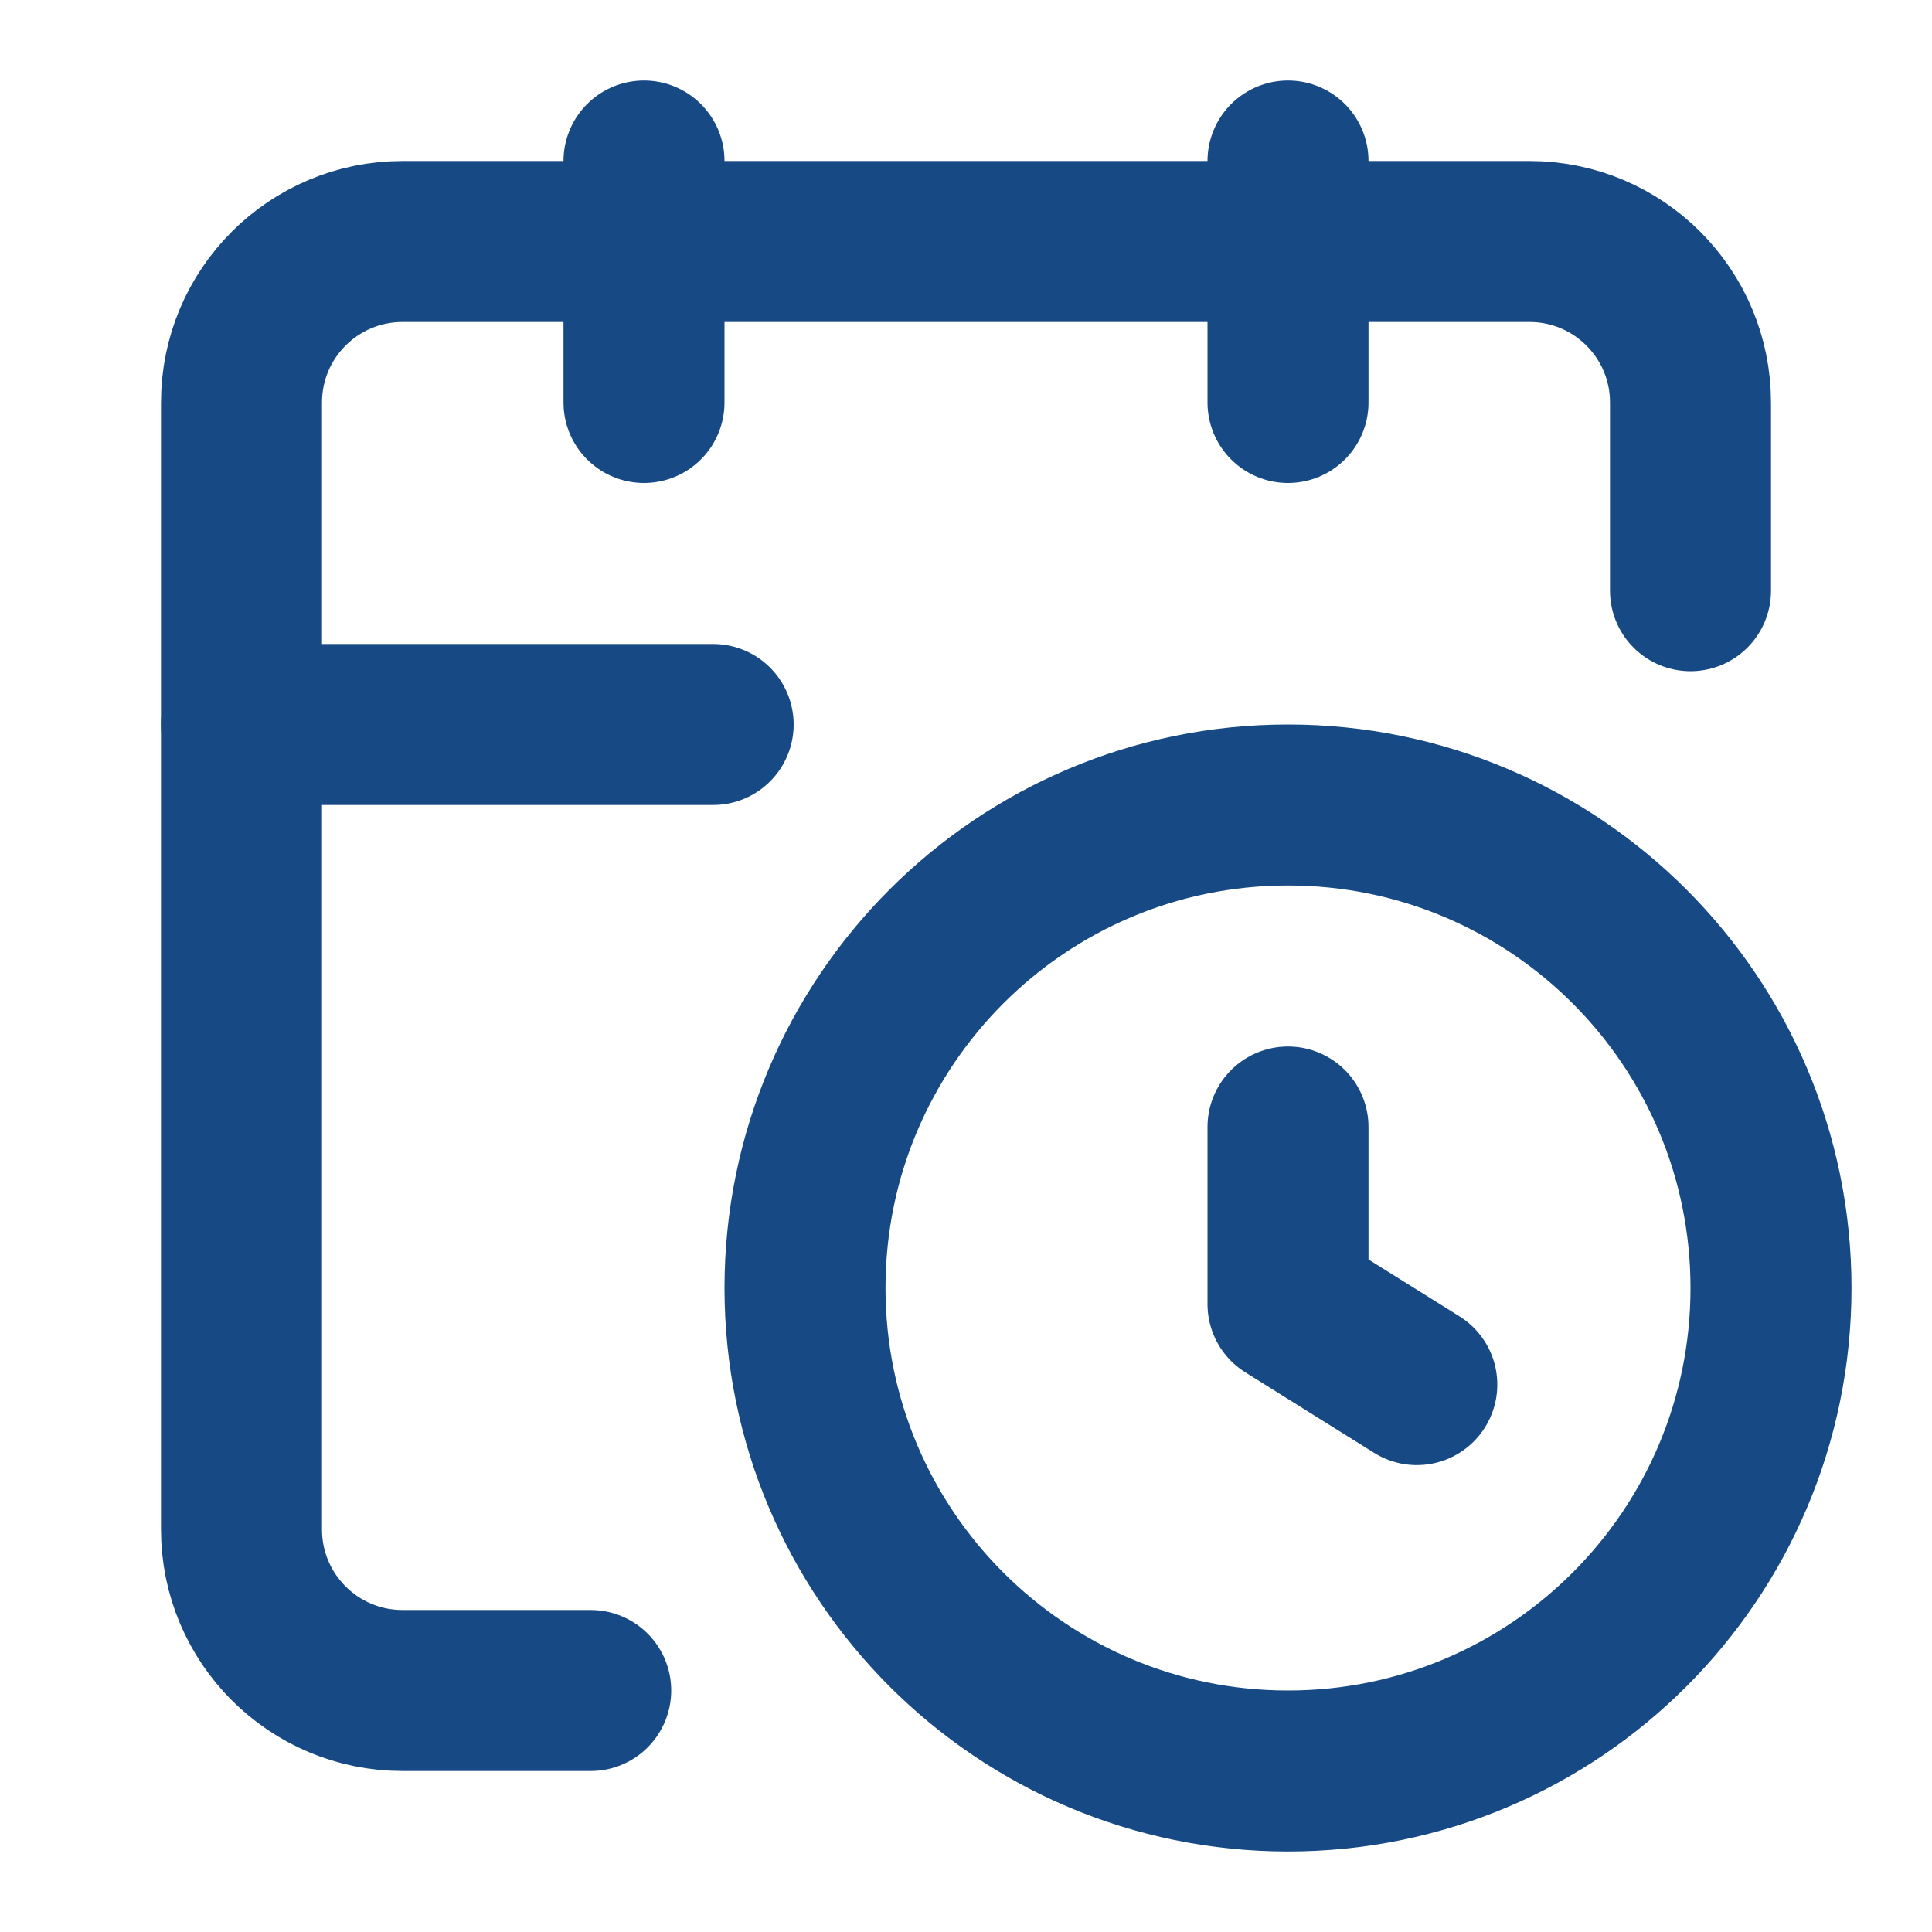
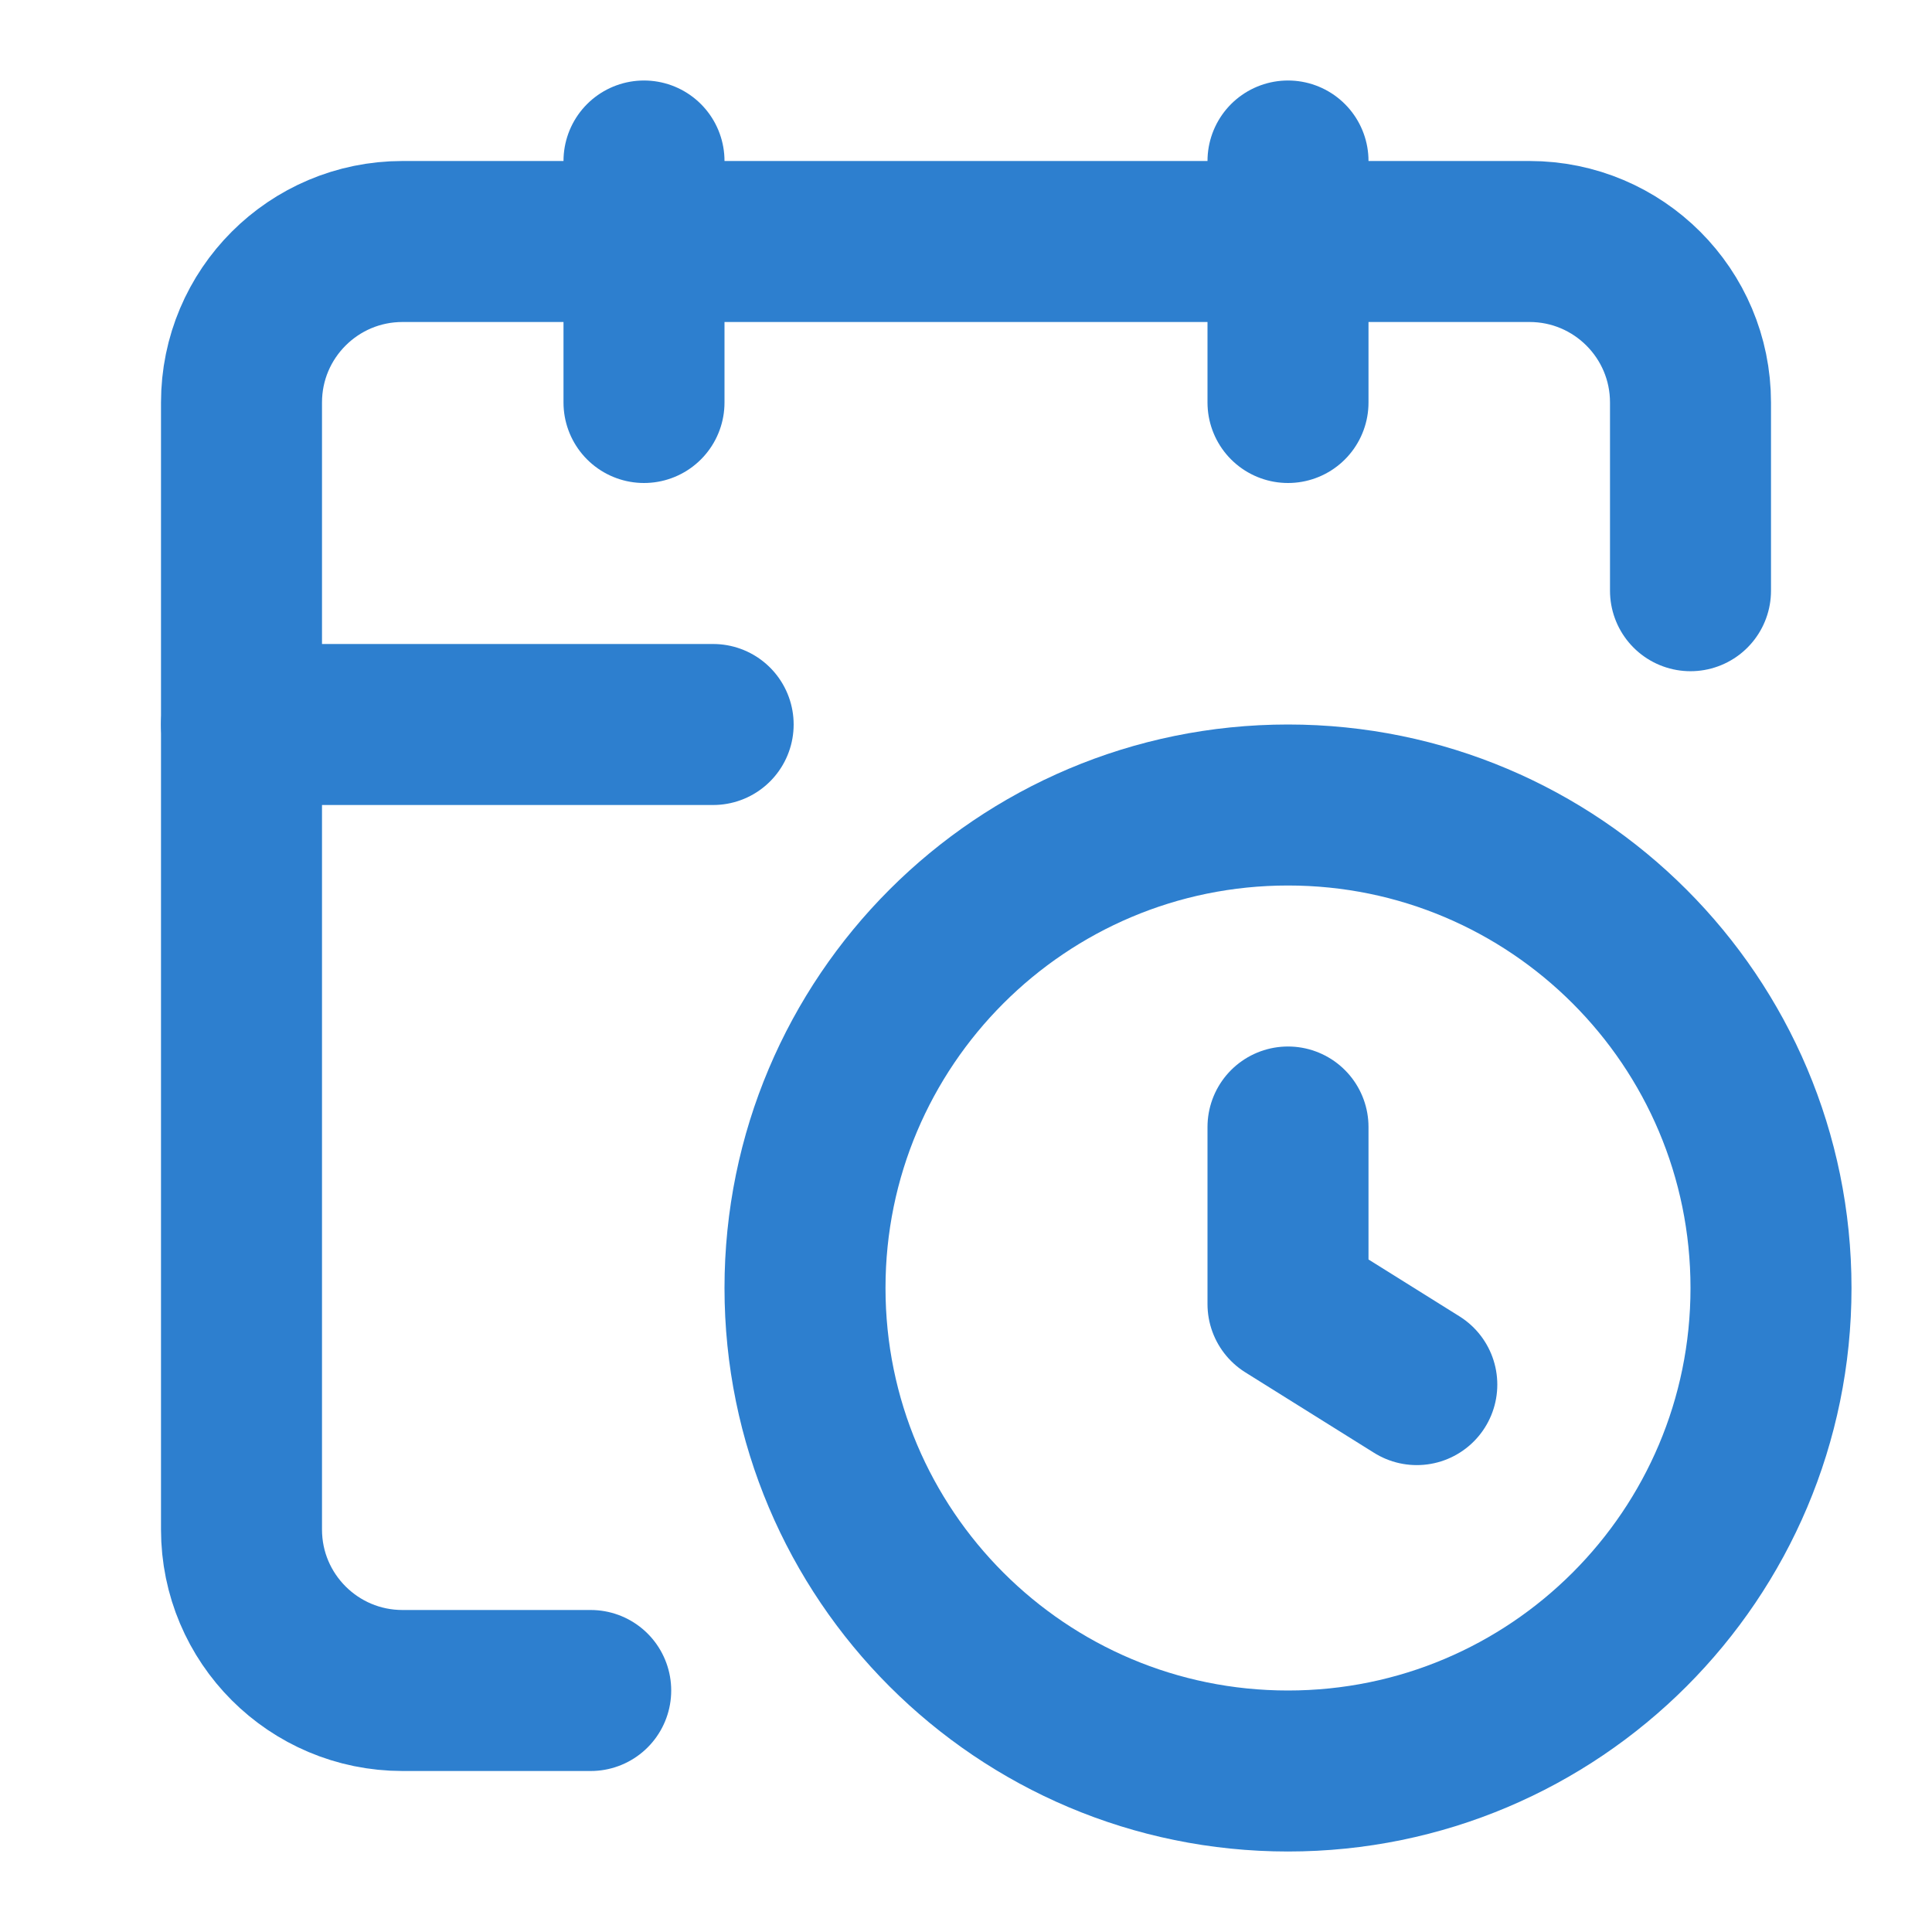
- <svg xmlns="http://www.w3.org/2000/svg" width="24" height="24" viewBox="0 0 24 24" fill="none" stroke="#174a85" stroke-width="2" stroke-linecap="round" stroke-linejoin="round" class="lucide lucide-calendar-clock-icon lucide-calendar-clock">
+ <svg xmlns="http://www.w3.org/2000/svg" width="24" height="24" viewBox="0 0 24 24" fill="none" stroke="#2d7fcf" stroke-width="2" stroke-linecap="round" stroke-linejoin="round" class="lucide lucide-calendar-clock-icon lucide-calendar-clock">
  <path d="M16 14v2.2l1.6 1" />
  <path d="M16 2v3" />
  <path d="M21 7.338V5a2 2 0 00-2-2H5a2 2 0 00-2 2v14a2 2 0 002 2h2.338" />
  <path d="M3 9h5.859" />
  <path d="M8 2v3" />
  <circle cx="16" cy="16" r="6" />
</svg>
